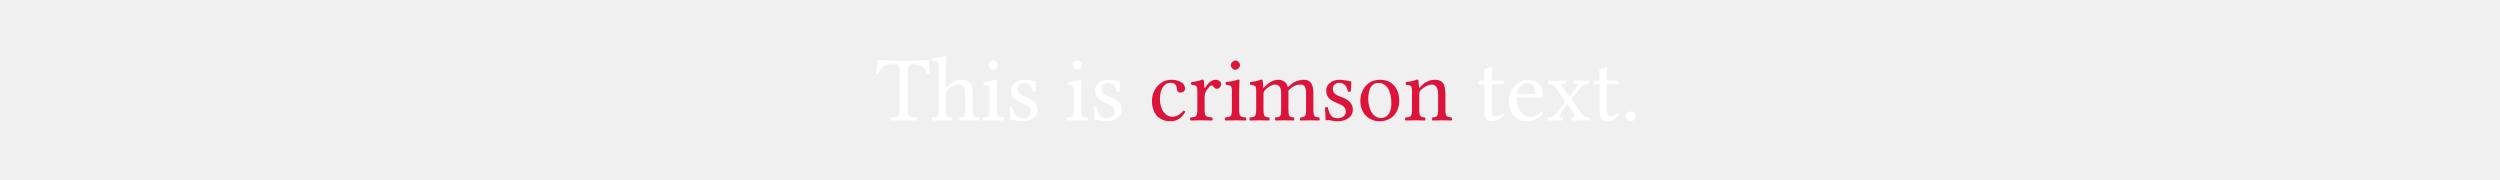
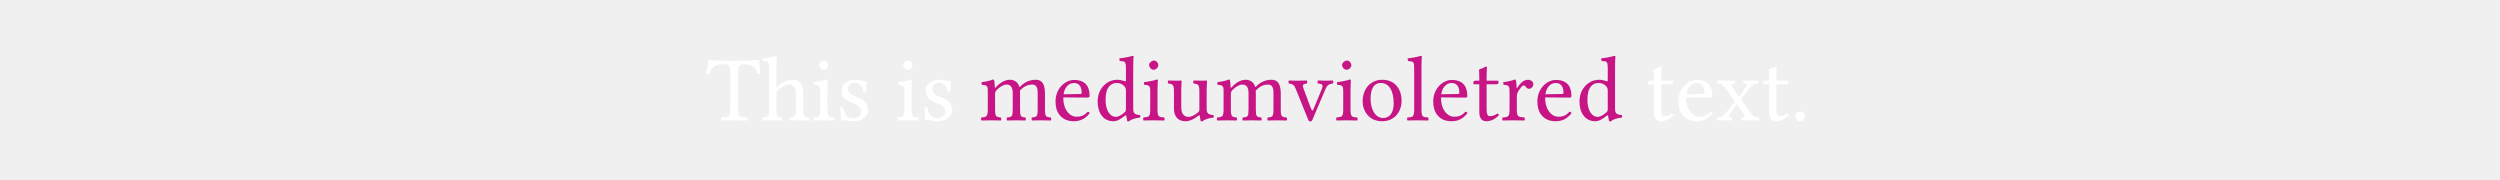
<svg xmlns="http://www.w3.org/2000/svg" xmlns:xlink="http://www.w3.org/1999/xlink" class="typst-doc" viewBox="0 0 595.276 42.822" width="595.276pt" height="42.822pt">
  <g>
-     <g class="typst-text" transform="matrix(1 0 0 -1 208.4278 28.64923)">
+     <g class="typst-text" transform="matrix(1 0 0 -1 168.0798 28.64923)">
      <use xlink:href="#g162B3DDFBD260CF443A353DDBEC4EEF6" x="0" y="0" fill="#ffffff" fill-rule="nonzero" />
      <use xlink:href="#g66BB73094FB3BCD44E4A1749A9251E96" x="13.134" y="0" fill="#ffffff" fill-rule="nonzero" />
      <use xlink:href="#g5B6F43CE3364EBCCD41AA6B36CAE6BB8" x="24.97" y="0" fill="#ffffff" fill-rule="nonzero" />
      <use xlink:href="#g6D36E45F7BEEAFDD2B4B1E2659C8641A" x="30.932" y="0" fill="#ffffff" fill-rule="nonzero" />
      <use xlink:href="#g5B6F43CE3364EBCCD41AA6B36CAE6BB8" x="45.012" y="0" fill="#ffffff" fill-rule="nonzero" />
      <use xlink:href="#g6D36E45F7BEEAFDD2B4B1E2659C8641A" x="50.974" y="0" fill="#ffffff" fill-rule="nonzero" />
    </g>
-     <g class="typst-text" transform="matrix(1 0 0 -1 273.4818 28.64923)">
-       <use xlink:href="#g1F2D0BA4E4509A909EC4562D51FE17F5" x="0" y="0" fill="#dc143c" fill-rule="nonzero" />
-       <use xlink:href="#gB2D9FCBC754DE418ABBF5ABDDB902783" x="9.416" y="0" fill="#dc143c" fill-rule="nonzero" />
-       <use xlink:href="#g5B6F43CE3364EBCCD41AA6B36CAE6BB8" x="17.6" y="0" fill="#dc143c" fill-rule="nonzero" />
-       <use xlink:href="#gE8C23CE96A12B92B47FDD3E599432AF3" x="23.562" y="0" fill="#dc143c" fill-rule="nonzero" />
-       <use xlink:href="#g6D36E45F7BEEAFDD2B4B1E2659C8641A" x="40.942" y="0" fill="#dc143c" fill-rule="nonzero" />
-       <use xlink:href="#gA1E8EA699B4156E29FB311126F561FFC" x="49.522" y="0" fill="#dc143c" fill-rule="nonzero" />
-       <use xlink:href="#g6D7718F43FA16886C6DA6C6B9218A2AB" x="60.61" y="0" fill="#dc143c" fill-rule="nonzero" />
+     <g class="typst-text" transform="matrix(1 0 0 -1 233.1338 28.64923)">
+       <use xlink:href="#gE8C23CE96A12B92B47FDD3E599432AF3" x="0" y="0" fill="#c71585" fill-rule="nonzero" />
+       <use xlink:href="#gC21C7269A58BCF0EE187E6B5BF5527EF" x="17.38" y="0" fill="#c71585" fill-rule="nonzero" />
+       <use xlink:href="#gF2DDBB707F46E50E89FDF98A1FBC423D" x="27.368" y="0" fill="#c71585" fill-rule="nonzero" />
+       <use xlink:href="#g5B6F43CE3364EBCCD41AA6B36CAE6BB8" x="38.5" y="0" fill="#c71585" fill-rule="nonzero" />
+       <use xlink:href="#gB0F68E42E07479CC5F5940C3F31E7900" x="44.462" y="0" fill="#c71585" fill-rule="nonzero" />
+       <use xlink:href="#gE8C23CE96A12B92B47FDD3E599432AF3" x="56.144" y="0" fill="#c71585" fill-rule="nonzero" />
+       <use xlink:href="#gDD67D7A7771B6A275A22F89CB07BE157" x="73.524" y="0" fill="#c71585" fill-rule="nonzero" />
+       <use xlink:href="#g5B6F43CE3364EBCCD41AA6B36CAE6BB8" x="84.458" y="0" fill="#c71585" fill-rule="nonzero" />
+       <use xlink:href="#gA1E8EA699B4156E29FB311126F561FFC" x="90.42" y="0" fill="#c71585" fill-rule="nonzero" />
+       <use xlink:href="#g11CBE535BEB93AE42B77E40446FF2936" x="101.508" y="0" fill="#c71585" fill-rule="nonzero" />
+       <use xlink:href="#gC21C7269A58BCF0EE187E6B5BF5527EF" x="107.316" y="0" fill="#c71585" fill-rule="nonzero" />
+       <use xlink:href="#gEAA6A65F961586CB61A320EBA539712F" x="117.15" y="0" fill="#c71585" fill-rule="nonzero" />
+       <use xlink:href="#gB2D9FCBC754DE418ABBF5ABDDB902783" x="124.102" y="0" fill="#c71585" fill-rule="nonzero" />
+       <use xlink:href="#gC21C7269A58BCF0EE187E6B5BF5527EF" x="132.11" y="0" fill="#c71585" fill-rule="nonzero" />
+       <use xlink:href="#gF2DDBB707F46E50E89FDF98A1FBC423D" x="142.098" y="0" fill="#c71585" fill-rule="nonzero" />
    </g>
-     <g class="typst-text" transform="matrix(1 0 0 -1 346.0158 28.64923)">
+     <g class="typst-text" transform="matrix(1 0 0 -1 386.3638 28.64923)">
      <use xlink:href="#gEAA6A65F961586CB61A320EBA539712F" x="5.5" y="0" fill="#ffffff" fill-rule="nonzero" />
      <use xlink:href="#gC21C7269A58BCF0EE187E6B5BF5527EF" x="12.452" y="0" fill="#ffffff" fill-rule="nonzero" />
      <use xlink:href="#g53686F8248F91712EC0459806BB57011" x="22.132" y="0" fill="#ffffff" fill-rule="nonzero" />
      <use xlink:href="#gEAA6A65F961586CB61A320EBA539712F" x="32.912" y="0" fill="#ffffff" fill-rule="nonzero" />
      <use xlink:href="#gF81A6452E787CF0D1F53EA3624FFA601" x="39.864" y="0" fill="#ffffff" fill-rule="nonzero" />
    </g>
  </g>
  <defs id="glyph">
    <symbol id="g162B3DDFBD260CF443A353DDBEC4EEF6" overflow="visible">
      <path d="M 0 0m 7.7 2.684 v 8.404 c 0 1.408 0.22 2.244 1.012 2.244 h 0.484 c 1.65 0 2.684 -0.572 3.058 -2.266 c 0.242 0 0.55 0.022 0.748 0.11 c -0.154 1.012 -0.264 2.134 -0.286 3.124 c 0 0.022 -0.044 0.066 -0.066 0.066 c -0.748 -0.066 -3.19 -0.176 -4.928 -0.176 h -1.892 c -1.694 0 -4.29 0.11 -5.126 0.176 c -0.044 0 -0.088 -0.044 -0.088 -0.066 c -0.088 -0.99 -0.308 -2.134 -0.55 -3.19 c 0.22 -0.088 0.484 -0.11 0.748 -0.11 c 0.44 1.76 1.452 2.332 2.904 2.332 h 1.078 c 0.814 0 1.034 -0.836 1.034 -2.178 v -8.47 c 0 -1.826 -0.374 -1.936 -2.134 -2.002 c -0.132 -0.132 -0.132 -0.594 0 -0.726 c 1.078 0.022 2.2 0.044 3.08 0.044 c 0.836 0 1.958 -0.022 3.058 -0.044 c 0.132 0.132 0.132 0.594 0 0.726 c -1.76 0.066 -2.134 0.176 -2.134 2.002 Z " />
    </symbol>
    <symbol id="g66BB73094FB3BCD44E4A1749A9251E96" overflow="visible">
      <path d="M 0 0m 3.674 6.292 c 0 0.462 0.198 0.726 0.374 0.924 c 0.836 0.814 1.958 1.298 2.816 1.298 c 0.44 0 0.902 -0.286 1.166 -0.792 c 0.22 -0.44 0.264 -1.034 0.264 -1.694 v -3.344 c 0 -1.804 -0.22 -1.892 -1.364 -2.002 c -0.11 -0.132 -0.11 -0.594 0 -0.726 c 0.616 0.022 1.364 0.044 2.244 0.044 c 0.88 0 1.606 -0.022 2.332 -0.044 c 0.11 0.132 0.11 0.594 0 0.726 c -1.232 0.11 -1.474 0.198 -1.474 2.002 v 3.278 c 0 1.21 -0.088 2.288 -0.594 2.948 c -0.374 0.484 -1.056 0.748 -1.826 0.748 c -1.078 0 -2.398 -0.286 -3.74 -1.782 c 0 -0.022 -0.022 -0.022 -0.044 -0.044 c -0.066 -0.088 -0.176 -0.22 -0.176 0.044 l 0.022 4.95 c 0 1.43 0.088 2.31 0.088 2.31 c 0 0.154 -0.088 0.22 -0.286 0.22 c -0.55 -0.22 -2.2 -0.528 -3.08 -0.594 c -0.044 -0.176 0 -0.528 0.132 -0.66 c 0.066 0 0.132 0 0.198 0 c 0.968 -0.066 1.21 -0.066 1.21 -1.804 v -9.614 c 0 -1.826 -0.264 -1.914 -1.54 -2.002 c -0.132 -0.132 -0.132 -0.594 0 -0.726 c 0.726 0.022 1.54 0.044 2.42 0.044 c 0.836 0 1.562 -0.022 2.178 -0.044 c 0.132 0.132 0.132 0.594 0 0.726 c -1.122 0.088 -1.32 0.176 -1.32 2.002 Z " />
    </symbol>
    <symbol id="g5B6F43CE3364EBCCD41AA6B36CAE6BB8" overflow="visible">
      <path d="M 0 0m 3.982 2.684 v 4.378 c 0 1.1 0.088 2.508 0.088 2.508 c 0 0.088 -0.11 0.154 -0.286 0.154 c -0.616 -0.242 -1.496 -0.44 -3.014 -0.638 c -0.044 -0.132 0 -0.484 0.044 -0.616 c 1.21 -0.11 1.43 -0.242 1.43 -1.496 v -4.29 c 0 -1.826 -0.242 -1.892 -1.584 -2.002 c -0.132 -0.132 -0.132 -0.594 0 -0.726 c 0.726 0.022 1.584 0.044 2.464 0.044 c 0.88 0 1.716 -0.022 2.442 -0.044 c 0.132 0.132 0.132 0.594 0 0.726 c -1.342 0.088 -1.584 0.176 -1.584 2.002 Z m -2.002 10.494 c 0 -0.572 0.528 -1.144 1.056 -1.144 c 0.616 0 1.144 0.594 1.144 1.056 c 0 0.528 -0.462 1.144 -1.056 1.144 c -0.528 0 -1.144 -0.528 -1.144 -1.056 Z " />
    </symbol>
    <symbol id="g6D36E45F7BEEAFDD2B4B1E2659C8641A" overflow="visible">
      <path d="M 0 0m 1.056 3.036 c 0.088 -1.078 0.154 -2.112 0.154 -3.036 c 0.22 0.044 0.44 0.066 0.55 0.066 c 0.154 0 0.286 0 0.44 -0.044 c 0.594 -0.154 1.188 -0.242 2.002 -0.242 c 1.232 0 3.498 0.594 3.498 2.772 c 0 1.496 -1.078 2.376 -2.574 2.926 c -1.32 0.506 -2.2 0.836 -2.2 2.046 c 0 0.902 0.792 1.408 1.54 1.408 c 0.484 0 1.76 -0.176 2.046 -2.046 c 0.132 -0.132 0.572 -0.11 0.704 0.022 c 0.066 0.792 0.11 1.606 0.132 2.332 c -0.682 0.11 -1.738 0.418 -2.882 0.418 c -1.628 0 -3.102 -1.056 -3.102 -2.464 c 0 -1.606 0.726 -2.288 2.42 -2.992 c 1.826 -0.748 2.244 -1.21 2.244 -2.156 c 0 -1.078 -1.056 -1.54 -1.87 -1.54 c -0.858 0 -1.342 0.286 -1.562 0.528 c -0.484 0.506 -0.726 1.474 -0.858 2.024 c -0.132 0.132 -0.55 0.11 -0.682 -0.022 Z " />
    </symbol>
-     <symbol id="g1F2D0BA4E4509A909EC4562D51FE17F5" overflow="visible">
-       <path d="M 0 0m 8.756 2.002 c -0.088 0.198 -0.264 0.286 -0.462 0.308 c -0.748 -0.968 -1.694 -1.452 -2.64 -1.452 c -1.606 0 -2.948 1.628 -2.948 4.202 c 0 2.42 1.056 3.872 2.508 3.872 c 1.298 0 1.474 -0.77 1.562 -1.54 c 0.066 -0.594 0.374 -0.792 0.836 -0.792 c 0.462 0 1.078 0.286 1.078 0.968 c 0 1.21 -1.254 2.09 -3.366 2.09 c -2.178 0 -4.51 -1.958 -4.51 -5.082 c 0 -2.838 1.584 -4.796 4.356 -4.796 c 1.32 0 2.486 0.418 3.586 2.222 Z " />
-     </symbol>
-     <symbol id="gB2D9FCBC754DE418ABBF5ABDDB902783" overflow="visible">
-       <path d="M 0 0m 3.872 7.876 c -0.044 0.88 -0.066 1.452 -0.176 1.672 c -0.044 0.11 -0.088 0.176 -0.264 0.176 c -0.616 -0.242 -1.188 -0.44 -2.706 -0.638 c -0.044 -0.132 0 -0.484 0.044 -0.616 c 1.188 -0.11 1.43 -0.22 1.43 -1.496 v -4.29 c 0 -1.826 -0.264 -1.914 -1.628 -2.002 c -0.132 -0.132 -0.132 -0.594 0 -0.726 c 0.77 0.022 1.628 0.044 2.508 0.044 c 0.88 0 1.892 -0.022 2.662 -0.044 c 0.132 0.132 0.132 0.594 0 0.726 c -1.54 0.11 -1.804 0.176 -1.804 2.002 v 3.058 c 0 0.572 0.264 1.078 0.528 1.474 c 0.242 0.352 0.748 1.078 1.012 1.078 c 0.198 0 0.396 -0.044 0.572 -0.286 c 0.154 -0.22 0.418 -0.506 0.792 -0.506 c 0.528 0 1.034 0.55 1.034 1.1 c 0 0.418 -0.396 1.056 -1.32 1.056 c -1.034 0 -1.936 -0.968 -2.442 -1.826 c -0.132 -0.242 -0.242 -0.066 -0.242 0.044 Z " />
-     </symbol>
    <symbol id="gE8C23CE96A12B92B47FDD3E599432AF3" overflow="visible">
      <path d="M 0 0m 3.74 7.876 c -0.022 0.66 -0.066 1.452 -0.176 1.672 c -0.044 0.11 -0.088 0.176 -0.264 0.176 c -0.616 -0.242 -1.188 -0.44 -2.706 -0.638 c -0.044 -0.132 0 -0.484 0.044 -0.616 c 1.188 -0.11 1.43 -0.22 1.43 -1.496 v -4.29 c 0 -1.804 -0.286 -1.914 -1.496 -2.002 c -0.132 -0.132 -0.132 -0.594 0 -0.726 c 0.66 0.022 1.496 0.044 2.376 0.044 c 0.88 0 1.562 -0.022 2.222 -0.044 c 0.132 0.132 0.132 0.594 0 0.726 c -1.122 0.11 -1.364 0.198 -1.364 2.002 v 3.608 c 0 0.462 0.198 0.726 0.374 0.924 c 0.88 0.858 1.694 1.298 2.376 1.298 c 0.836 0 1.452 -0.528 1.452 -2.002 v -3.828 c 0 -1.804 -0.176 -1.914 -1.364 -2.002 c -0.11 -0.132 -0.11 -0.594 0 -0.726 c 0.55 0.022 1.364 0.044 2.244 0.044 c 0.88 0 1.606 -0.022 2.156 -0.044 c 0.11 0.132 0.11 0.594 0 0.726 c -1.1 0.088 -1.298 0.198 -1.298 2.002 v 3.498 c 0 0.308 0 0.616 -0.022 0.88 c 1.056 1.166 2.046 1.452 2.904 1.452 c 0.836 0 1.32 -0.484 1.32 -1.958 v -3.872 c 0 -1.804 -0.22 -1.914 -1.364 -2.002 c -0.11 -0.132 -0.11 -0.594 0 -0.726 c 0.55 0.022 1.364 0.044 2.244 0.044 c 0.88 0 1.65 -0.022 2.266 -0.044 c 0.11 0.132 0.11 0.594 0 0.726 c -1.21 0.088 -1.408 0.198 -1.408 2.002 v 3.476 c 0 1.958 -0.33 3.498 -2.266 3.498 c -1.122 0 -2.486 -0.418 -3.63 -1.628 c -0.066 -0.066 -0.198 -0.176 -0.242 0.022 c -0.198 0.902 -1.056 1.606 -2.2 1.606 c -1.276 0 -2.42 -0.748 -3.344 -1.782 c -0.11 -0.11 -0.242 -0.264 -0.264 0 Z " />
+     </symbol>
+     <symbol id="gC21C7269A58BCF0EE187E6B5BF5527EF" overflow="visible">
+       <path d="M 0 0m 8.492 2.046 c -0.814 -0.836 -1.452 -1.188 -2.728 -1.188 c -0.792 0 -1.716 0.462 -2.398 1.584 c -0.44 0.726 -0.704 1.738 -0.704 3.014 l 5.852 -0.044 c 0.264 0 0.418 0.132 0.418 0.374 c 0 1.848 -0.66 3.828 -3.718 3.828 c -1.914 0 -4.4 -1.826 -4.4 -5.17 c 0 -1.232 0.308 -2.42 1.034 -3.256 c 0.748 -0.88 1.782 -1.408 3.366 -1.408 c 1.672 0 2.86 0.77 3.74 1.914 c -0.066 0.22 -0.198 0.33 -0.462 0.352 Z m -5.764 4.158 c 0.418 2.486 1.958 2.684 2.486 2.684 c 0.836 0 1.826 -0.462 1.826 -2.31 c 0 -0.198 -0.088 -0.308 -0.33 -0.308 Z " />
+     </symbol>
+     <symbol id="gF2DDBB707F46E50E89FDF98A1FBC423D" overflow="visible">
+       <path d="M 0 0m 7.348 1.1 c 0.11 0.088 0.308 0.132 0.33 -0.022 c 0.066 -0.528 0.242 -1.298 0.242 -1.298 c 0.176 -0.066 0.286 -0.044 0.418 0 c 0.484 0.396 1.254 0.726 2.596 0.88 c 0.132 0.132 0.132 0.462 0 0.594 c -1.408 0.11 -1.606 0.528 -1.606 1.606 v 9.966 c 0 1.43 0.088 2.31 0.088 2.31 c 0 0.154 -0.088 0.22 -0.286 0.22 c -0.55 -0.22 -2.2 -0.528 -3.08 -0.594 c -0.044 -0.176 0 -0.528 0.132 -0.66 c 0.066 0 0.132 0 0.198 0 c 0.968 -0.066 1.21 -0.066 1.21 -1.804 v -2.816 c 0 -0.154 -0.044 -0.198 -0.198 -0.198 c -0.088 0 -0.99 0.374 -1.716 0.374 c -1.452 0 -2.42 -0.484 -3.3 -1.32 c -0.946 -0.946 -1.518 -2.244 -1.518 -3.872 c 0 -2.706 1.364 -4.686 3.74 -4.686 c 0.858 0 1.672 0.44 2.75 1.32 Z m 0.242 1.628 c 0 -0.418 -0.044 -0.594 -0.352 -0.858 c -0.814 -0.704 -1.518 -1.056 -2.068 -1.056 c -1.188 0 -2.42 1.298 -2.42 4.048 c 0 1.584 0.308 2.464 0.638 2.926 c 0.682 1.034 1.606 1.1 2.046 1.1 c 0.792 0 1.342 -0.286 1.782 -0.792 c 0.308 -0.352 0.374 -0.506 0.374 -1.188 Z " />
+     </symbol>
+     <symbol id="gB0F68E42E07479CC5F5940C3F31E7900" overflow="visible">
+       <path d="M 0 0m 4.774 -0.22 c 0.858 0 1.892 0.44 2.97 1.32 c 0.11 0.088 0.308 0.132 0.33 -0.022 c 0.066 -0.55 0.242 -1.298 0.242 -1.298 c 0.176 -0.066 0.286 -0.044 0.418 0 c 0.484 0.396 1.254 0.726 2.596 0.88 c 0.132 0.132 0.132 0.462 0 0.594 c -1.408 0.11 -1.606 0.528 -1.606 1.606 v 4.224 c 0 0.66 0.088 2.266 0.088 2.266 c 0 0.066 -0.066 0.132 -0.176 0.132 c -0.11 -0.022 -0.44 -0.044 -0.77 -0.044 c -0.704 0 -1.496 0.022 -2.244 0.044 c -0.132 -0.132 -0.132 -0.594 0 -0.726 c 1.078 -0.066 1.364 -0.33 1.364 -1.782 v -4.246 c 0 -0.418 -0.044 -0.594 -0.352 -0.858 c -0.814 -0.704 -1.65 -1.056 -2.2 -1.056 c -0.66 0 -1.76 0.308 -1.76 2.266 v 4.004 c 0 0.66 0.088 2.266 0.088 2.266 c 0 0.066 -0.066 0.132 -0.176 0.132 c -0.11 -0.022 -0.44 -0.044 -0.77 -0.044 c -0.704 0 -1.496 0.022 -2.244 0.044 c -0.132 -0.132 -0.132 -0.594 0 -0.726 c 1.056 -0.088 1.364 -0.33 1.364 -1.76 v -4.224 c 0 -1.518 0.66 -2.992 2.838 -2.992 Z " />
+     </symbol>
+     <symbol id="gDD67D7A7771B6A275A22F89CB07BE157" overflow="visible">
+       <path d="M 0 0m 7.15 8.756 c 1.188 -0.088 1.32 -0.352 0.858 -1.474 l -1.782 -4.312 c -0.352 -0.858 -0.462 -0.858 -0.814 0.066 l -1.584 4.246 c -0.396 1.056 -0.484 1.32 0.682 1.474 c 0.132 0.132 0.132 0.594 0 0.726 c -0.726 -0.022 -1.496 -0.044 -2.222 -0.044 c -0.726 0 -1.386 0.022 -2.046 0.044 c -0.132 -0.132 -0.132 -0.594 0 -0.726 c 1.166 -0.132 1.32 -0.484 1.76 -1.606 l 2.816 -6.952 c 0.132 -0.33 0.264 -0.462 0.55 -0.462 c 0.22 0 0.374 0.132 0.528 0.506 l 2.926 6.886 c 0.418 0.968 0.66 1.518 1.892 1.628 c 0.132 0.132 0.132 0.594 0 0.726 c -0.44 -0.022 -0.968 -0.044 -1.54 -0.044 c -0.726 0 -1.474 0.022 -2.024 0.044 c -0.132 -0.132 -0.132 -0.594 0 -0.726 Z " />
    </symbol>
    <symbol id="gA1E8EA699B4156E29FB311126F561FFC" overflow="visible">
      <path d="M 0 0m 0.902 4.51 c 0 -2.244 1.496 -4.73 4.62 -4.73 c 1.408 0 2.486 0.506 3.234 1.232 c 0.99 0.968 1.43 2.354 1.43 3.696 c 0 2.288 -1.254 4.95 -4.62 4.95 c -1.452 0 -2.64 -0.594 -3.454 -1.54 c -0.792 -0.946 -1.21 -2.222 -1.21 -3.608 Z m 4.334 4.378 c 1.892 0 3.058 -1.716 3.058 -4.884 c 0 -2.772 -1.43 -3.454 -2.464 -3.454 c -2.288 0 -3.036 2.772 -3.036 4.466 c 0 1.914 0.462 3.872 2.442 3.872 Z " />
    </symbol>
-     <symbol id="g6D7718F43FA16886C6DA6C6B9218A2AB" overflow="visible">
-       <path d="M 0 0m 4.048 7.876 c -0.132 -0.154 -0.264 -0.198 -0.264 0 c -0.022 0.594 -0.066 1.452 -0.176 1.672 c -0.044 0.11 -0.088 0.176 -0.264 0.176 c -0.616 -0.242 -1.188 -0.44 -2.706 -0.638 c -0.044 -0.132 0 -0.484 0.044 -0.616 c 1.188 -0.11 1.43 -0.22 1.43 -1.496 v -4.29 c 0 -1.804 -0.22 -1.892 -1.54 -2.002 c -0.132 -0.132 -0.132 -0.594 0 -0.726 c 0.66 0.022 1.54 0.044 2.42 0.044 c 0.88 0 1.54 -0.022 2.2 -0.044 c 0.132 0.132 0.132 0.594 0 0.726 c -1.122 0.11 -1.342 0.198 -1.342 2.002 v 3.608 c 0 0.462 0.198 0.726 0.374 0.924 c 0.836 0.814 1.826 1.298 2.684 1.298 c 0.44 0 0.902 -0.286 1.166 -0.792 c 0.22 -0.44 0.264 -1.034 0.264 -1.694 v -3.344 c 0 -1.804 -0.22 -1.892 -1.364 -2.002 c -0.11 -0.132 -0.11 -0.594 0 -0.726 c 0.66 0.022 1.364 0.044 2.244 0.044 c 0.88 0 1.672 -0.022 2.332 -0.044 c 0.11 0.132 0.11 0.594 0 0.726 c -1.232 0.11 -1.474 0.198 -1.474 2.002 v 3.278 c 0 1.21 -0.088 2.266 -0.594 2.948 c -0.374 0.484 -1.056 0.748 -1.826 0.748 c -1.078 0 -2.31 -0.286 -3.608 -1.782 Z " />
+     <symbol id="g11CBE535BEB93AE42B77E40446FF2936" overflow="visible">
+       <path d="M 0 0m 2.09 2.684 c 0 -1.826 -0.242 -1.936 -1.584 -2.002 c -0.132 -0.132 -0.132 -0.594 0 -0.726 c 0.77 0.022 1.584 0.044 2.464 0.044 c 0.88 0 1.716 -0.022 2.442 -0.044 c 0.132 0.132 0.132 0.594 0 0.726 c -1.342 0.066 -1.584 0.176 -1.584 2.002 v 10.142 c 0 1.43 0.088 2.31 0.088 2.31 c 0 0.154 -0.088 0.22 -0.286 0.22 c -0.55 -0.22 -2.2 -0.528 -3.08 -0.594 c -0.044 -0.176 0 -0.528 0.132 -0.66 c 1.276 -0.088 1.408 -0.154 1.408 -1.804 Z " />
    </symbol>
    <symbol id="gEAA6A65F961586CB61A320EBA539712F" overflow="visible">
      <path d="M 0 0m 0.946 9.438 c -0.308 0 -0.396 -0.264 -0.396 -0.44 v -0.286 c 0 -0.11 0.022 -0.132 0.11 -0.132 h 1.298 v -6.622 c 0 -1.562 0.682 -2.178 1.694 -2.178 c 1.012 0 2.112 0.484 2.97 1.452 c -0.044 0.22 -0.176 0.352 -0.396 0.374 c -0.572 -0.44 -1.232 -0.616 -1.804 -0.616 c -0.594 0 -0.726 0.66 -0.726 2.024 v 5.566 h 2.288 c 0.22 0 0.528 0.088 0.528 0.286 v 0.44 c 0 0.088 -0.066 0.132 -0.176 0.132 h -2.64 v 0.858 c 0 1.43 0.088 2.31 0.088 2.31 c 0 0.132 -0.066 0.198 -0.176 0.198 c -0.088 0 -0.286 -0.088 -0.484 -0.198 c -0.242 -0.132 -0.462 -0.242 -0.748 -0.308 c -0.264 -0.088 -0.484 -0.154 -0.484 -0.308 c 0 -0.264 0.066 -0.11 0.066 -2.552 Z " />
    </symbol>
-     <symbol id="gC21C7269A58BCF0EE187E6B5BF5527EF" overflow="visible">
-       <path d="M 0 0m 8.492 2.046 c -0.814 -0.836 -1.452 -1.188 -2.728 -1.188 c -0.792 0 -1.716 0.462 -2.398 1.584 c -0.44 0.726 -0.704 1.738 -0.704 3.014 l 5.852 -0.044 c 0.264 0 0.418 0.132 0.418 0.374 c 0 1.848 -0.66 3.828 -3.718 3.828 c -1.914 0 -4.4 -1.826 -4.4 -5.17 c 0 -1.232 0.308 -2.42 1.034 -3.256 c 0.748 -0.88 1.782 -1.408 3.366 -1.408 c 1.672 0 2.86 0.77 3.74 1.914 c -0.066 0.22 -0.198 0.33 -0.462 0.352 Z m -5.764 4.158 c 0.418 2.486 1.958 2.684 2.486 2.684 c 0.836 0 1.826 -0.462 1.826 -2.31 c 0 -0.198 -0.088 -0.308 -0.33 -0.308 Z " />
+     <symbol id="gB2D9FCBC754DE418ABBF5ABDDB902783" overflow="visible">
+       <path d="M 0 0m 3.872 7.876 c -0.044 0.88 -0.066 1.452 -0.176 1.672 c -0.044 0.11 -0.088 0.176 -0.264 0.176 c -0.616 -0.242 -1.188 -0.44 -2.706 -0.638 c -0.044 -0.132 0 -0.484 0.044 -0.616 c 1.188 -0.11 1.43 -0.22 1.43 -1.496 v -4.29 c 0 -1.826 -0.264 -1.914 -1.628 -2.002 c -0.132 -0.132 -0.132 -0.594 0 -0.726 c 0.77 0.022 1.628 0.044 2.508 0.044 c 0.88 0 1.892 -0.022 2.662 -0.044 c 0.132 0.132 0.132 0.594 0 0.726 c -1.54 0.11 -1.804 0.176 -1.804 2.002 v 3.058 c 0 0.572 0.264 1.078 0.528 1.474 c 0.242 0.352 0.748 1.078 1.012 1.078 c 0.198 0 0.396 -0.044 0.572 -0.286 c 0.154 -0.22 0.418 -0.506 0.792 -0.506 c 0.528 0 1.034 0.55 1.034 1.1 c 0 0.418 -0.396 1.056 -1.32 1.056 c -1.034 0 -1.936 -0.968 -2.442 -1.826 c -0.132 -0.242 -0.242 -0.066 -0.242 0.044 Z " />
    </symbol>
    <symbol id="g53686F8248F91712EC0459806BB57011" overflow="visible">
      <path d="M 0 0m 4.004 7.876 c -0.506 0.748 -0.352 0.77 0.638 0.88 c 0.132 0.132 0.132 0.594 0 0.726 c -0.594 -0.022 -1.562 -0.044 -2.222 -0.044 c -0.66 0 -1.32 0.022 -1.892 0.044 c -0.132 -0.132 -0.132 -0.594 0 -0.726 c 0.748 -0.066 1.364 -0.44 1.98 -1.342 l 1.914 -2.794 c 0.11 -0.154 0.11 -0.22 0.022 -0.33 l -1.848 -2.376 c -0.88 -1.122 -1.364 -1.188 -2.134 -1.232 c -0.132 -0.132 -0.132 -0.594 0 -0.726 c 0.44 0.022 0.924 0.044 1.584 0.044 c 0.66 0 1.276 -0.022 1.848 -0.044 c 0.132 0.132 0.132 0.594 0 0.726 c -0.792 0.088 -0.968 0.176 -0.484 0.88 l 1.386 2.002 c 0.176 0.264 0.264 0.242 0.396 0.044 l 1.276 -1.76 c 0.77 -1.056 0.418 -1.1 -0.286 -1.166 c -0.132 -0.132 -0.132 -0.594 0 -0.726 c 0.66 0.022 1.386 0.044 2.178 0.044 c 0.836 0 1.43 -0.022 1.958 -0.044 c 0.132 0.132 0.132 0.594 0 0.726 c -0.99 0.066 -1.32 0.132 -2.2 1.386 l -1.98 2.794 c -0.088 0.132 -0.11 0.198 0 0.33 l 1.848 2.354 c 0.814 1.034 1.342 1.144 2.134 1.21 c 0.132 0.132 0.132 0.594 0 0.726 c -0.44 -0.022 -0.946 -0.044 -1.606 -0.044 c -0.66 0 -1.276 0.022 -1.848 0.044 c -0.132 -0.132 -0.132 -0.594 0 -0.726 c 0.814 -0.088 1.056 -0.154 0.528 -0.902 l -1.43 -2.002 c -0.154 -0.22 -0.242 -0.198 -0.418 0.044 Z " />
    </symbol>
    <symbol id="gF81A6452E787CF0D1F53EA3624FFA601" overflow="visible">
      <path d="M 0 0m 1.254 0.946 c 0 -0.638 0.528 -1.166 1.166 -1.166 c 0.638 0 1.166 0.528 1.166 1.166 c 0 0.638 -0.528 1.166 -1.166 1.166 c -0.638 0 -1.166 -0.528 -1.166 -1.166 Z " />
    </symbol>
  </defs>
</svg>
